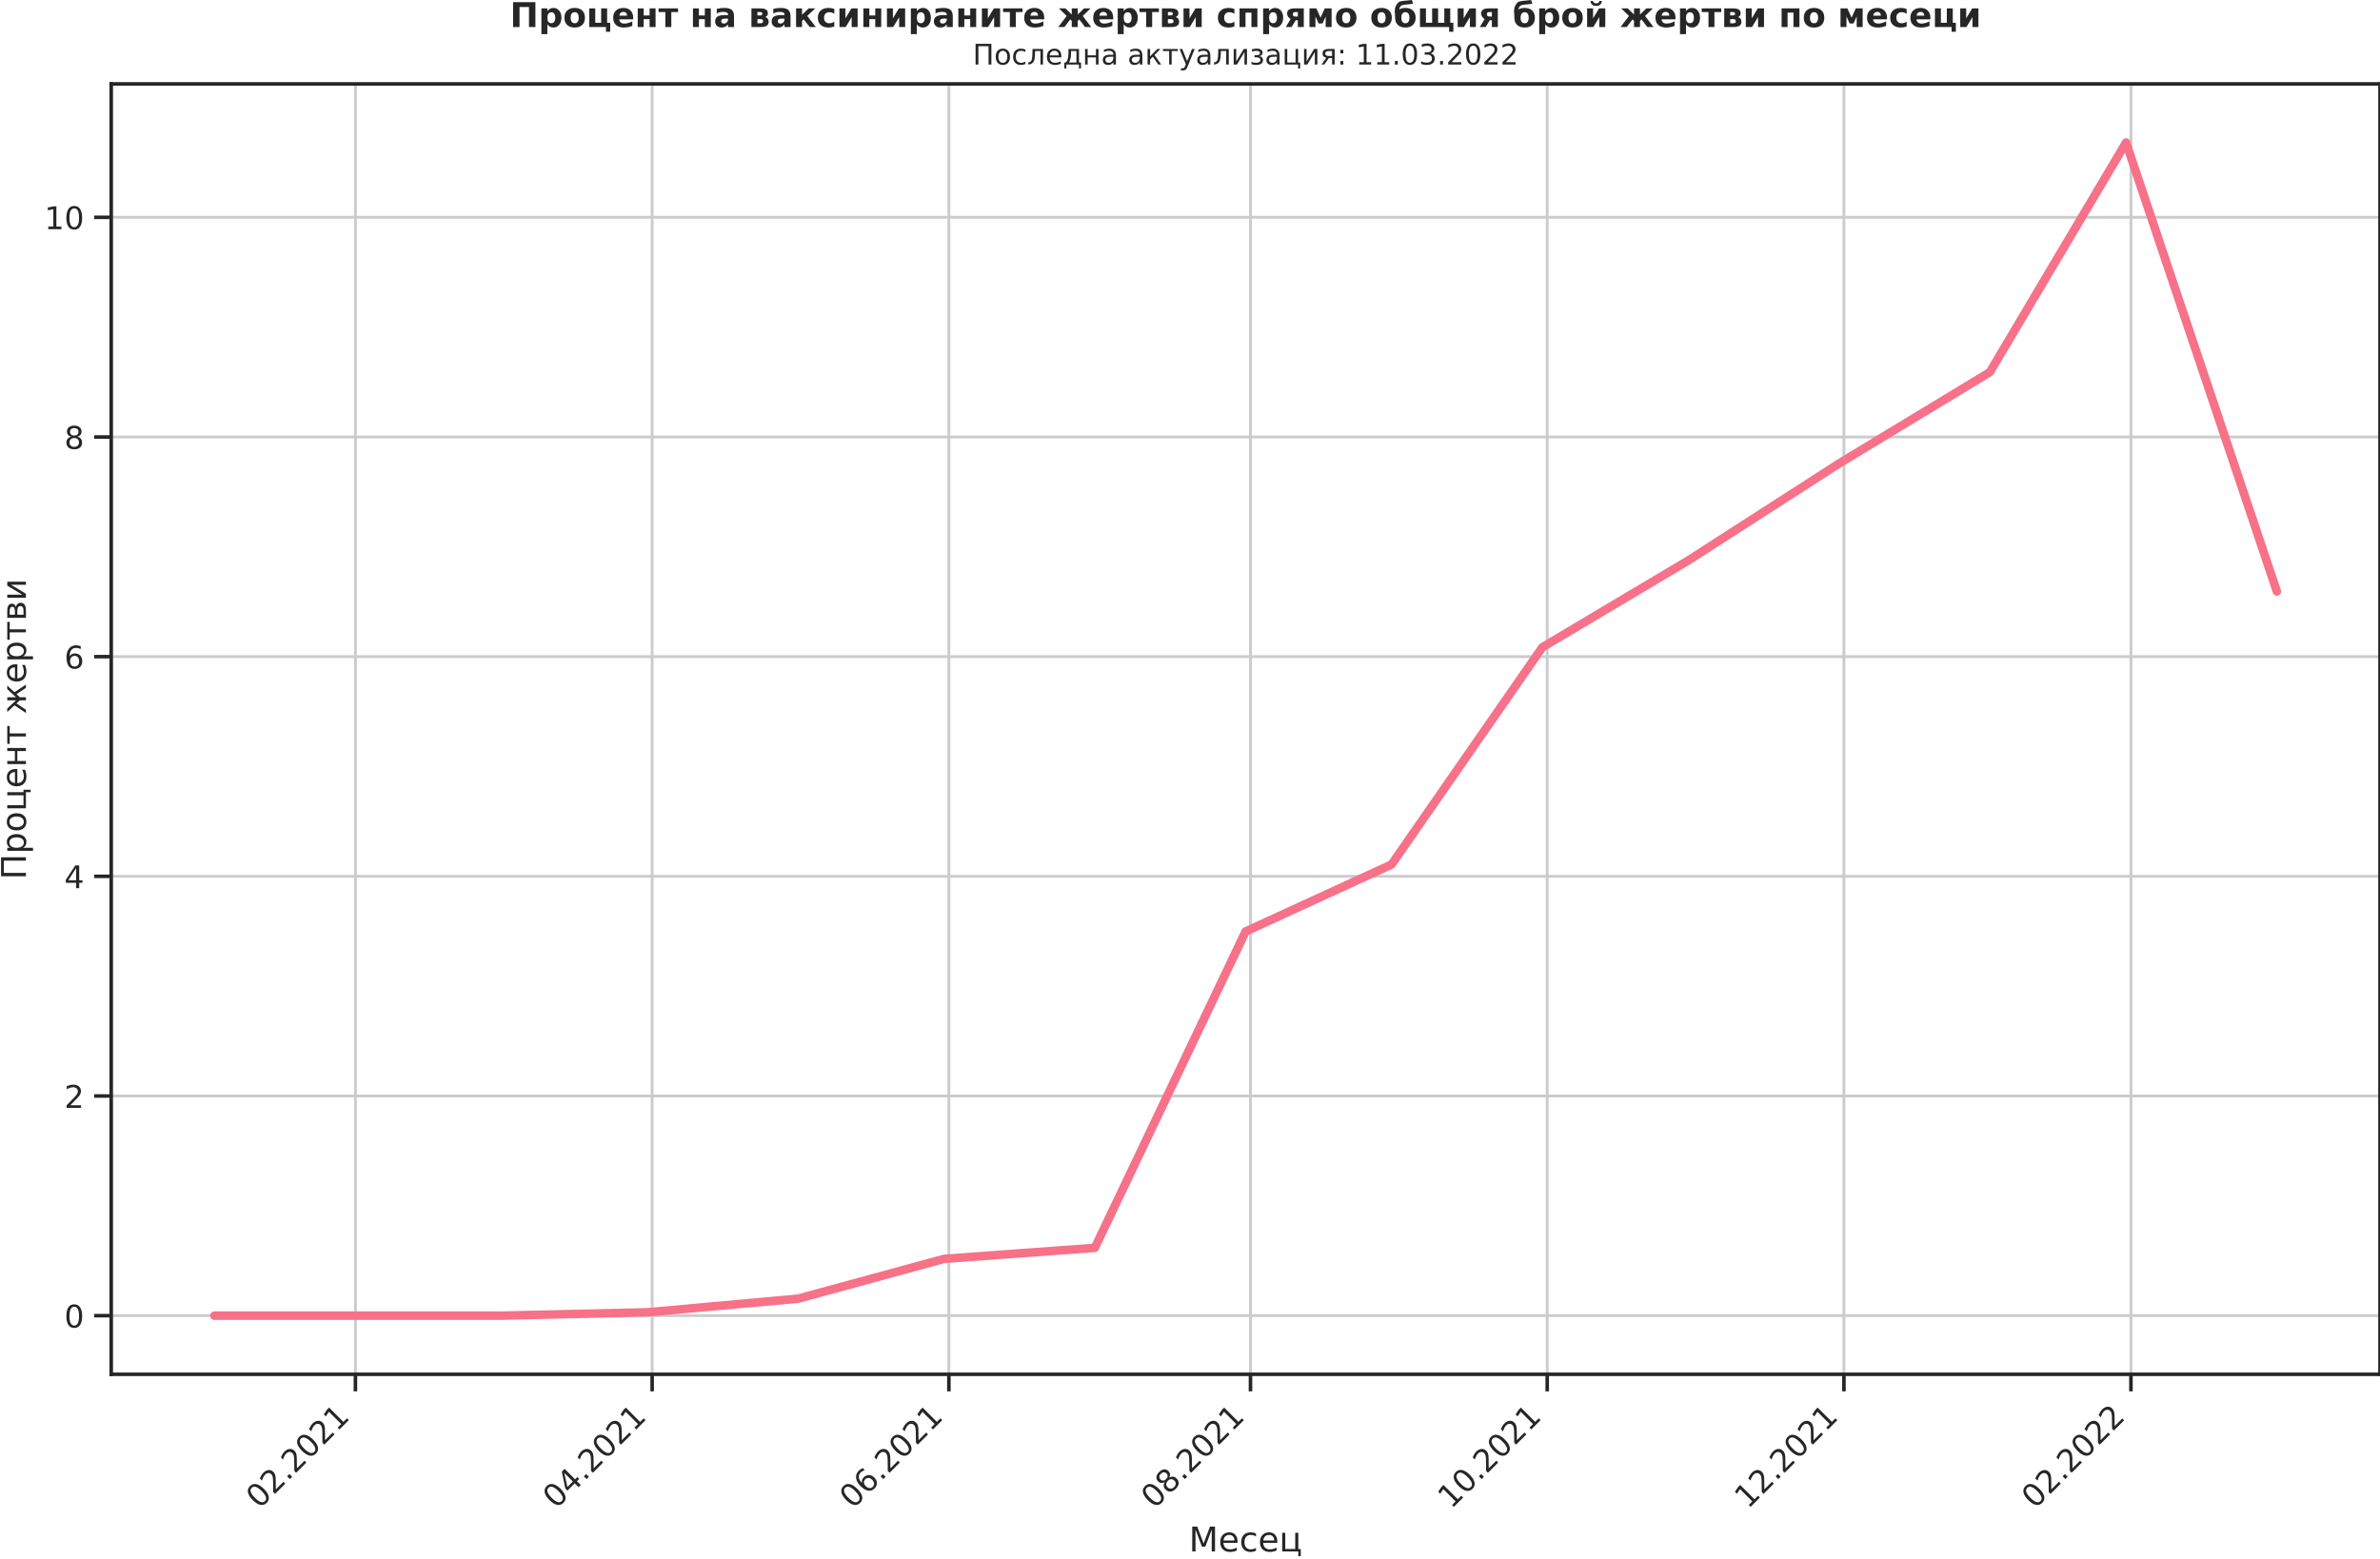
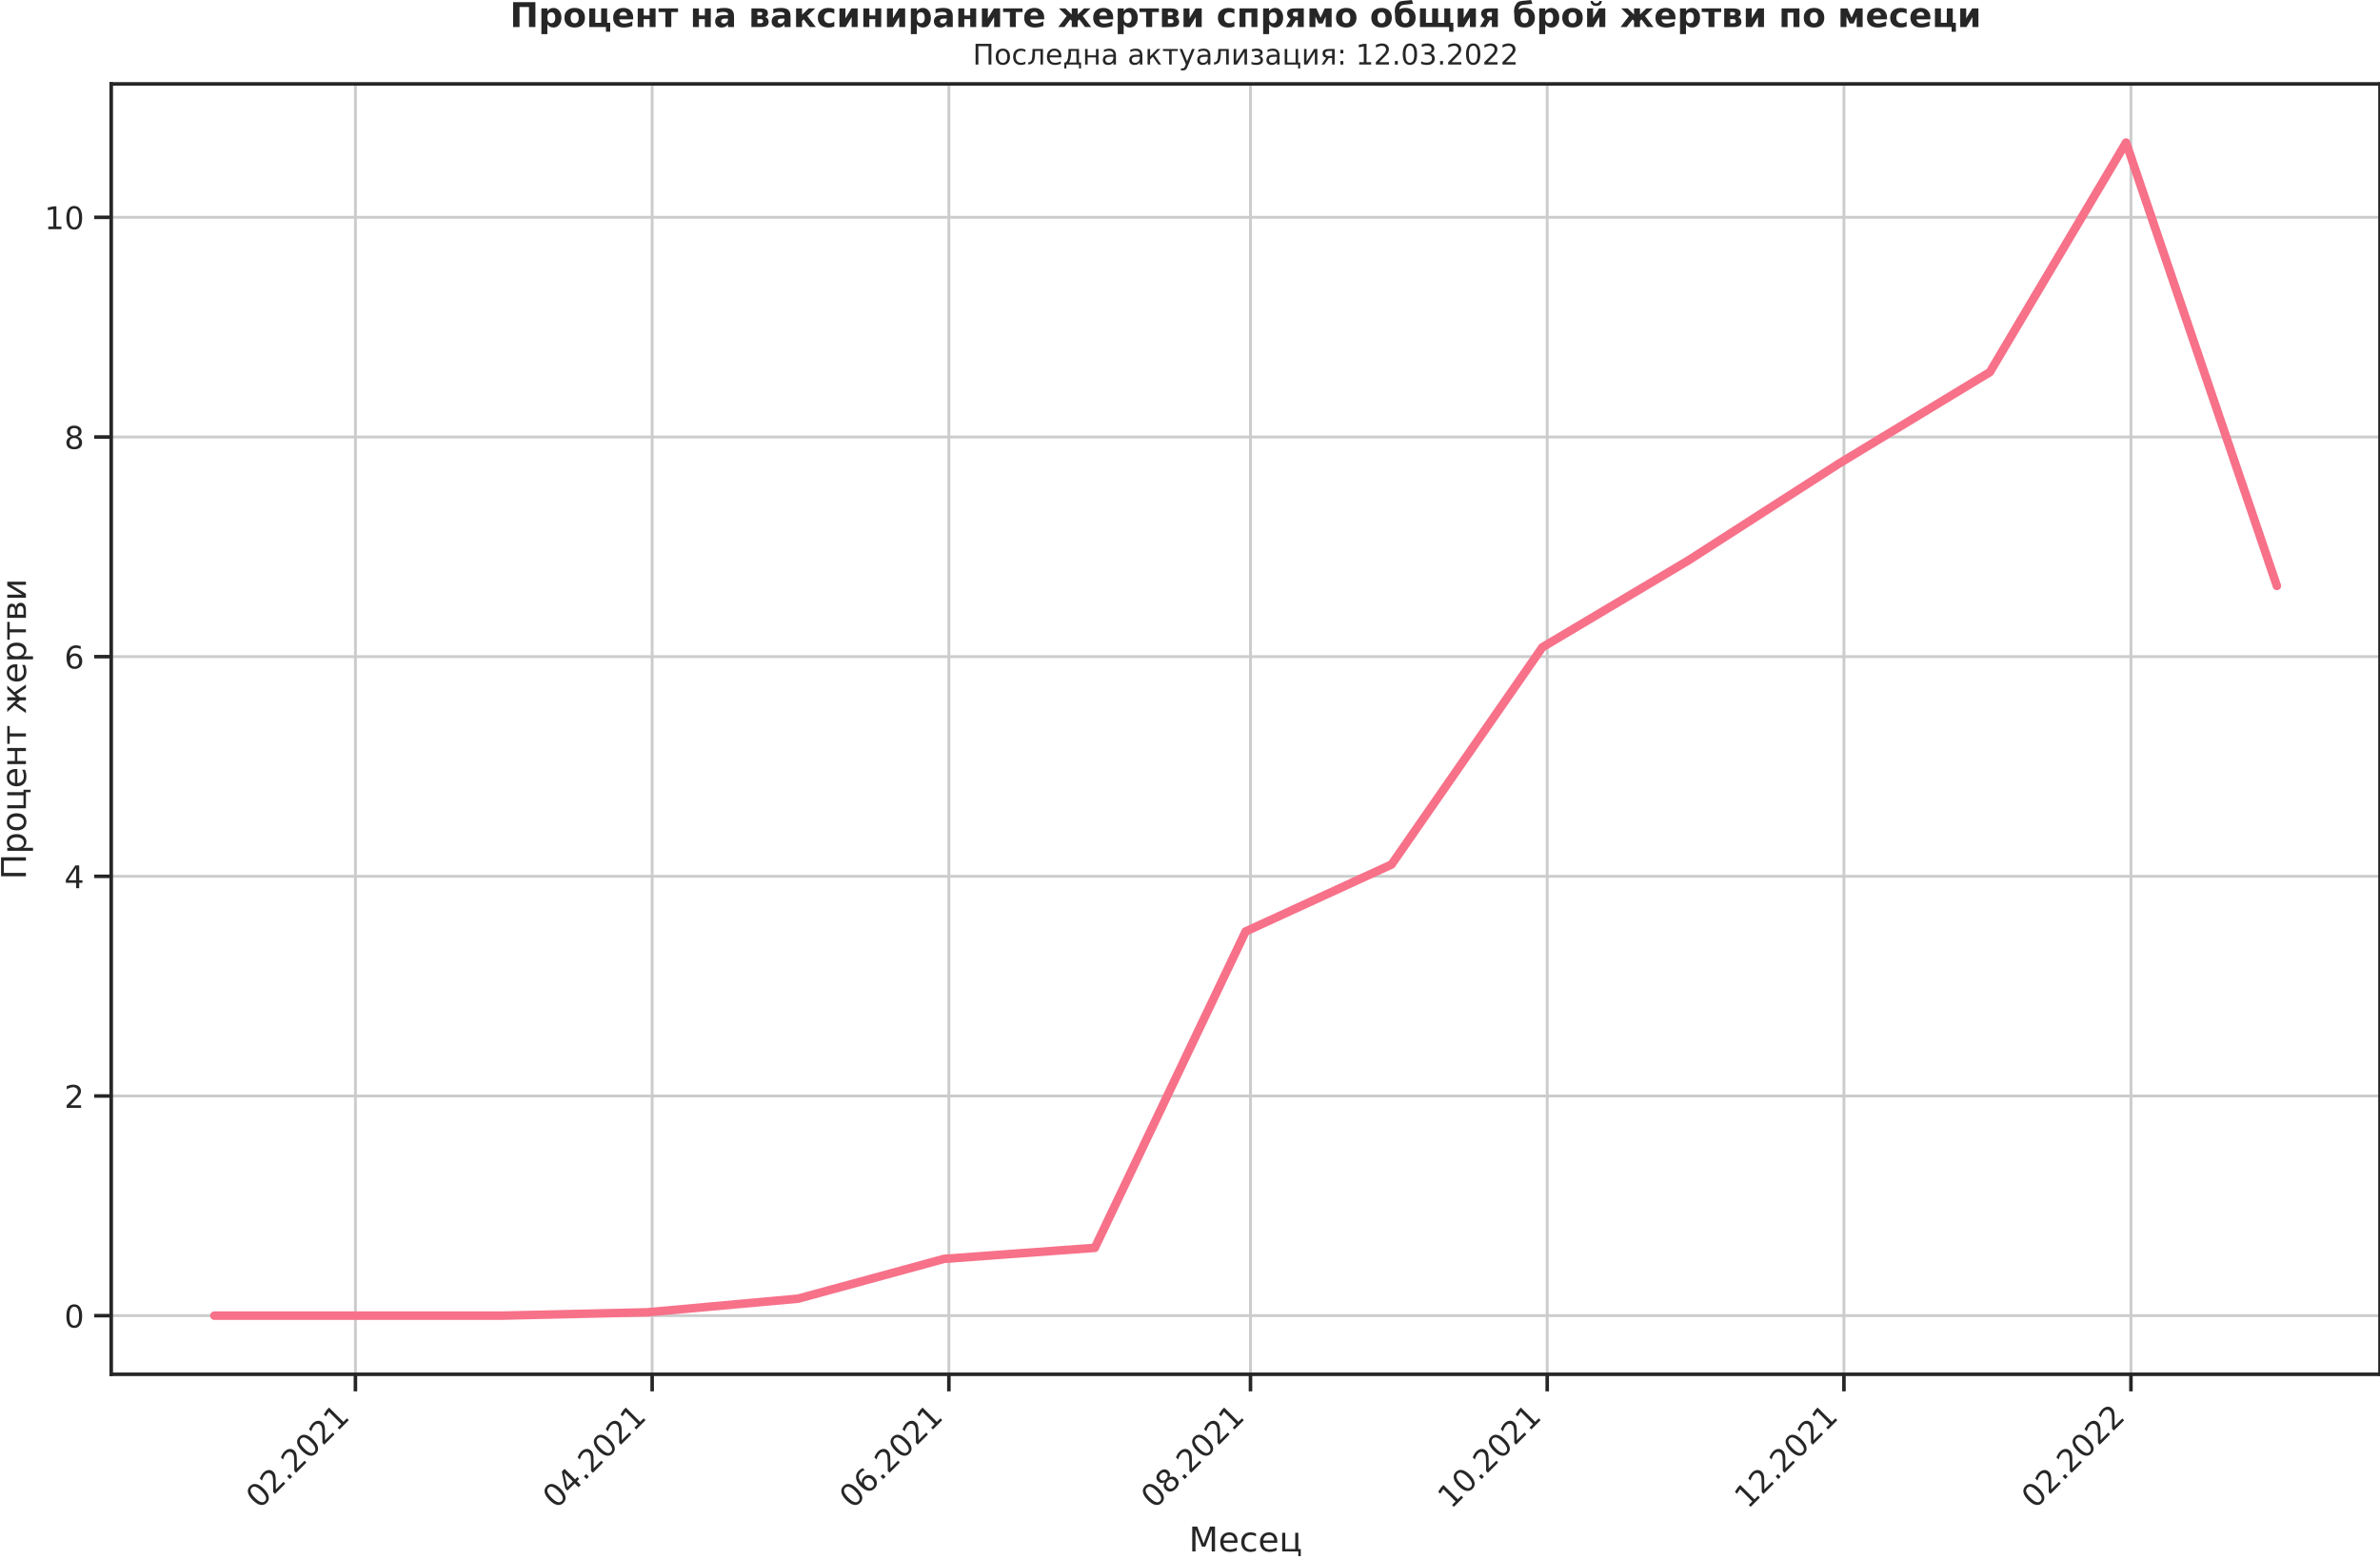
<svg xmlns="http://www.w3.org/2000/svg" xmlns:xlink="http://www.w3.org/1999/xlink" width="836.871pt" height="548.16pt" viewBox="0 0 836.871 548.16" version="1.1">
  <defs>
    <style type="text/css">*{stroke-linejoin: round; stroke-linecap: butt}</style>
  </defs>
  <g id="figure_1">
    <g id="patch_1">
      <path d="M -0 548.16  L 836.871 548.16  L 836.871 0  L -0 0  L -0 548.16  z " style="fill: none" />
    </g>
    <g id="axes_1">
      <g id="patch_2">
        <path d="M 39.111 483.354  L 836.871 483.354  L 836.871 29.51  L 39.111 29.51  L 39.111 483.354  z " style="fill: none" />
      </g>
      <g id="matplotlib.axis_1">
        <g id="xtick_1">
          <g id="line2d_1">
-             <path d="M 124.976 483.354  L 124.976 29.51  " clip-path="url(#pdf80303381)" style="fill: none; stroke: #cccccc; stroke-linecap: round" />
+             <path d="M 124.976 483.354  L 124.976 29.51  " clip-path="url(#p463da4e1d3)" style="fill: none; stroke: #cccccc; stroke-linecap: round" />
          </g>
          <g id="line2d_2">
            <defs>
-               <path id="m586d92d29c" d="M 0 0  L 0 6  " style="stroke: #262626; stroke-width: 1.25" />
+               <path id="m2af2c27d26" d="M 0 0  L 0 6  " style="stroke: #262626; stroke-width: 1.25" />
            </defs>
            <g>
-               <use xlink:href="#m586d92d29c" x="124.976" y="483.354" style="fill: #262626; stroke: #262626; stroke-width: 1.25" />
+               <use xlink:href="#m2af2c27d26" x="124.976" y="483.354" style="fill: #262626; stroke: #262626; stroke-width: 1.25" />
            </g>
          </g>
          <g id="text_1">
            <g style="fill: #262626" transform="translate(91.1937 530.929)rotate(-45)scale(0.11 -0.11)">
              <defs>
                <path id="DejaVuSans-30" d="M 2034 4250  Q 1547 4250 1301 3770  Q 1056 3291 1056 2328  Q 1056 1369 1301 889  Q 1547 409 2034 409  Q 2525 409 2770 889  Q 3016 1369 3016 2328  Q 3016 3291 2770 3770  Q 2525 4250 2034 4250  z M 2034 4750  Q 2819 4750 3233 4129  Q 3647 3509 3647 2328  Q 3647 1150 3233 529  Q 2819 -91 2034 -91  Q 1250 -91 836 529  Q 422 1150 422 2328  Q 422 3509 836 4129  Q 1250 4750 2034 4750  z " transform="scale(0.015625)" />
                <path id="DejaVuSans-32" d="M 1228 531  L 3431 531  L 3431 0  L 469 0  L 469 531  Q 828 903 1448 1529  Q 2069 2156 2228 2338  Q 2531 2678 2651 2914  Q 2772 3150 2772 3378  Q 2772 3750 2511 3984  Q 2250 4219 1831 4219  Q 1534 4219 1204 4116  Q 875 4013 500 3803  L 500 4441  Q 881 4594 1212 4672  Q 1544 4750 1819 4750  Q 2544 4750 2975 4387  Q 3406 4025 3406 3419  Q 3406 3131 3298 2873  Q 3191 2616 2906 2266  Q 2828 2175 2409 1742  Q 1991 1309 1228 531  z " transform="scale(0.015625)" />
                <path id="DejaVuSans-2e" d="M 684 794  L 1344 794  L 1344 0  L 684 0  L 684 794  z " transform="scale(0.015625)" />
                <path id="DejaVuSans-31" d="M 794 531  L 1825 531  L 1825 4091  L 703 3866  L 703 4441  L 1819 4666  L 2450 4666  L 2450 531  L 3481 531  L 3481 0  L 794 0  L 794 531  z " transform="scale(0.015625)" />
              </defs>
              <use xlink:href="#DejaVuSans-30" />
              <use xlink:href="#DejaVuSans-32" x="63.623" />
              <use xlink:href="#DejaVuSans-2e" x="127.246" />
              <use xlink:href="#DejaVuSans-32" x="159.033" />
              <use xlink:href="#DejaVuSans-30" x="222.656" />
              <use xlink:href="#DejaVuSans-32" x="286.279" />
              <use xlink:href="#DejaVuSans-31" x="349.902" />
            </g>
          </g>
        </g>
        <g id="xtick_2">
          <g id="line2d_3">
-             <path d="M 229.315 483.354  L 229.315 29.51  " clip-path="url(#pdf80303381)" style="fill: none; stroke: #cccccc; stroke-linecap: round" />
+             <path d="M 229.315 483.354  L 229.315 29.51  " clip-path="url(#p463da4e1d3)" style="fill: none; stroke: #cccccc; stroke-linecap: round" />
          </g>
          <g id="line2d_4">
            <g>
-               <use xlink:href="#m586d92d29c" x="229.315" y="483.354" style="fill: #262626; stroke: #262626; stroke-width: 1.25" />
+               <use xlink:href="#m2af2c27d26" x="229.315" y="483.354" style="fill: #262626; stroke: #262626; stroke-width: 1.25" />
            </g>
          </g>
          <g id="text_2">
            <g style="fill: #262626" transform="translate(195.5319 530.929)rotate(-45)scale(0.11 -0.11)">
              <defs>
                <path id="DejaVuSans-34" d="M 2419 4116  L 825 1625  L 2419 1625  L 2419 4116  z M 2253 4666  L 3047 4666  L 3047 1625  L 3713 1625  L 3713 1100  L 3047 1100  L 3047 0  L 2419 0  L 2419 1100  L 313 1100  L 313 1709  L 2253 4666  z " transform="scale(0.015625)" />
              </defs>
              <use xlink:href="#DejaVuSans-30" />
              <use xlink:href="#DejaVuSans-34" x="63.623" />
              <use xlink:href="#DejaVuSans-2e" x="127.246" />
              <use xlink:href="#DejaVuSans-32" x="159.033" />
              <use xlink:href="#DejaVuSans-30" x="222.656" />
              <use xlink:href="#DejaVuSans-32" x="286.279" />
              <use xlink:href="#DejaVuSans-31" x="349.902" />
            </g>
          </g>
        </g>
        <g id="xtick_3">
          <g id="line2d_5">
-             <path d="M 333.653 483.354  L 333.653 29.51  " clip-path="url(#pdf80303381)" style="fill: none; stroke: #cccccc; stroke-linecap: round" />
+             <path d="M 333.653 483.354  L 333.653 29.51  " clip-path="url(#p463da4e1d3)" style="fill: none; stroke: #cccccc; stroke-linecap: round" />
          </g>
          <g id="line2d_6">
            <g>
-               <use xlink:href="#m586d92d29c" x="333.653" y="483.354" style="fill: #262626; stroke: #262626; stroke-width: 1.25" />
+               <use xlink:href="#m2af2c27d26" x="333.653" y="483.354" style="fill: #262626; stroke: #262626; stroke-width: 1.25" />
            </g>
          </g>
          <g id="text_3">
            <g style="fill: #262626" transform="translate(299.8702 530.929)rotate(-45)scale(0.11 -0.11)">
              <defs>
                <path id="DejaVuSans-36" d="M 2113 2584  Q 1688 2584 1439 2293  Q 1191 2003 1191 1497  Q 1191 994 1439 701  Q 1688 409 2113 409  Q 2538 409 2786 701  Q 3034 994 3034 1497  Q 3034 2003 2786 2293  Q 2538 2584 2113 2584  z M 3366 4563  L 3366 3988  Q 3128 4100 2886 4159  Q 2644 4219 2406 4219  Q 1781 4219 1451 3797  Q 1122 3375 1075 2522  Q 1259 2794 1537 2939  Q 1816 3084 2150 3084  Q 2853 3084 3261 2657  Q 3669 2231 3669 1497  Q 3669 778 3244 343  Q 2819 -91 2113 -91  Q 1303 -91 875 529  Q 447 1150 447 2328  Q 447 3434 972 4092  Q 1497 4750 2381 4750  Q 2619 4750 2861 4703  Q 3103 4656 3366 4563  z " transform="scale(0.015625)" />
              </defs>
              <use xlink:href="#DejaVuSans-30" />
              <use xlink:href="#DejaVuSans-36" x="63.623" />
              <use xlink:href="#DejaVuSans-2e" x="127.246" />
              <use xlink:href="#DejaVuSans-32" x="159.033" />
              <use xlink:href="#DejaVuSans-30" x="222.656" />
              <use xlink:href="#DejaVuSans-32" x="286.279" />
              <use xlink:href="#DejaVuSans-31" x="349.902" />
            </g>
          </g>
        </g>
        <g id="xtick_4">
          <g id="line2d_7">
-             <path d="M 439.702 483.354  L 439.702 29.51  " clip-path="url(#pdf80303381)" style="fill: none; stroke: #cccccc; stroke-linecap: round" />
+             <path d="M 439.702 483.354  L 439.702 29.51  " clip-path="url(#p463da4e1d3)" style="fill: none; stroke: #cccccc; stroke-linecap: round" />
          </g>
          <g id="line2d_8">
            <g>
-               <use xlink:href="#m586d92d29c" x="439.702" y="483.354" style="fill: #262626; stroke: #262626; stroke-width: 1.25" />
+               <use xlink:href="#m2af2c27d26" x="439.702" y="483.354" style="fill: #262626; stroke: #262626; stroke-width: 1.25" />
            </g>
          </g>
          <g id="text_4">
            <g style="fill: #262626" transform="translate(405.9189 530.929)rotate(-45)scale(0.11 -0.11)">
              <defs>
                <path id="DejaVuSans-38" d="M 2034 2216  Q 1584 2216 1326 1975  Q 1069 1734 1069 1313  Q 1069 891 1326 650  Q 1584 409 2034 409  Q 2484 409 2743 651  Q 3003 894 3003 1313  Q 3003 1734 2745 1975  Q 2488 2216 2034 2216  z M 1403 2484  Q 997 2584 770 2862  Q 544 3141 544 3541  Q 544 4100 942 4425  Q 1341 4750 2034 4750  Q 2731 4750 3128 4425  Q 3525 4100 3525 3541  Q 3525 3141 3298 2862  Q 3072 2584 2669 2484  Q 3125 2378 3379 2068  Q 3634 1759 3634 1313  Q 3634 634 3220 271  Q 2806 -91 2034 -91  Q 1263 -91 848 271  Q 434 634 434 1313  Q 434 1759 690 2068  Q 947 2378 1403 2484  z M 1172 3481  Q 1172 3119 1398 2916  Q 1625 2713 2034 2713  Q 2441 2713 2670 2916  Q 2900 3119 2900 3481  Q 2900 3844 2670 4047  Q 2441 4250 2034 4250  Q 1625 4250 1398 4047  Q 1172 3844 1172 3481  z " transform="scale(0.015625)" />
              </defs>
              <use xlink:href="#DejaVuSans-30" />
              <use xlink:href="#DejaVuSans-38" x="63.623" />
              <use xlink:href="#DejaVuSans-2e" x="127.246" />
              <use xlink:href="#DejaVuSans-32" x="159.033" />
              <use xlink:href="#DejaVuSans-30" x="222.656" />
              <use xlink:href="#DejaVuSans-32" x="286.279" />
              <use xlink:href="#DejaVuSans-31" x="349.902" />
            </g>
          </g>
        </g>
        <g id="xtick_5">
          <g id="line2d_9">
-             <path d="M 544.04 483.354  L 544.04 29.51  " clip-path="url(#pdf80303381)" style="fill: none; stroke: #cccccc; stroke-linecap: round" />
+             <path d="M 544.04 483.354  L 544.04 29.51  " clip-path="url(#p463da4e1d3)" style="fill: none; stroke: #cccccc; stroke-linecap: round" />
          </g>
          <g id="line2d_10">
            <g>
-               <use xlink:href="#m586d92d29c" x="544.04" y="483.354" style="fill: #262626; stroke: #262626; stroke-width: 1.25" />
+               <use xlink:href="#m2af2c27d26" x="544.04" y="483.354" style="fill: #262626; stroke: #262626; stroke-width: 1.25" />
            </g>
          </g>
          <g id="text_5">
            <g style="fill: #262626" transform="translate(510.2572 530.929)rotate(-45)scale(0.11 -0.11)">
              <use xlink:href="#DejaVuSans-31" />
              <use xlink:href="#DejaVuSans-30" x="63.623" />
              <use xlink:href="#DejaVuSans-2e" x="127.246" />
              <use xlink:href="#DejaVuSans-32" x="159.033" />
              <use xlink:href="#DejaVuSans-30" x="222.656" />
              <use xlink:href="#DejaVuSans-32" x="286.279" />
              <use xlink:href="#DejaVuSans-31" x="349.902" />
            </g>
          </g>
        </g>
        <g id="xtick_6">
          <g id="line2d_11">
-             <path d="M 648.378 483.354  L 648.378 29.51  " clip-path="url(#pdf80303381)" style="fill: none; stroke: #cccccc; stroke-linecap: round" />
+             <path d="M 648.378 483.354  L 648.378 29.51  " clip-path="url(#p463da4e1d3)" style="fill: none; stroke: #cccccc; stroke-linecap: round" />
          </g>
          <g id="line2d_12">
            <g>
-               <use xlink:href="#m586d92d29c" x="648.378" y="483.354" style="fill: #262626; stroke: #262626; stroke-width: 1.25" />
+               <use xlink:href="#m2af2c27d26" x="648.378" y="483.354" style="fill: #262626; stroke: #262626; stroke-width: 1.25" />
            </g>
          </g>
          <g id="text_6">
            <g style="fill: #262626" transform="translate(614.5954 530.929)rotate(-45)scale(0.11 -0.11)">
              <use xlink:href="#DejaVuSans-31" />
              <use xlink:href="#DejaVuSans-32" x="63.623" />
              <use xlink:href="#DejaVuSans-2e" x="127.246" />
              <use xlink:href="#DejaVuSans-32" x="159.033" />
              <use xlink:href="#DejaVuSans-30" x="222.656" />
              <use xlink:href="#DejaVuSans-32" x="286.279" />
              <use xlink:href="#DejaVuSans-31" x="349.902" />
            </g>
          </g>
        </g>
        <g id="xtick_7">
          <g id="line2d_13">
-             <path d="M 749.296 483.354  L 749.296 29.51  " clip-path="url(#pdf80303381)" style="fill: none; stroke: #cccccc; stroke-linecap: round" />
+             <path d="M 749.296 483.354  L 749.296 29.51  " clip-path="url(#p463da4e1d3)" style="fill: none; stroke: #cccccc; stroke-linecap: round" />
          </g>
          <g id="line2d_14">
            <g>
-               <use xlink:href="#m586d92d29c" x="749.296" y="483.354" style="fill: #262626; stroke: #262626; stroke-width: 1.25" />
+               <use xlink:href="#m2af2c27d26" x="749.296" y="483.354" style="fill: #262626; stroke: #262626; stroke-width: 1.25" />
            </g>
          </g>
          <g id="text_7">
            <g style="fill: #262626" transform="translate(715.5127 530.929)rotate(-45)scale(0.11 -0.11)">
              <use xlink:href="#DejaVuSans-30" />
              <use xlink:href="#DejaVuSans-32" x="63.623" />
              <use xlink:href="#DejaVuSans-2e" x="127.246" />
              <use xlink:href="#DejaVuSans-32" x="159.033" />
              <use xlink:href="#DejaVuSans-30" x="222.656" />
              <use xlink:href="#DejaVuSans-32" x="286.279" />
              <use xlink:href="#DejaVuSans-32" x="349.902" />
            </g>
          </g>
        </g>
        <g id="text_8">
          <g style="fill: #262626" transform="translate(418.0478 545.6648)scale(0.12 -0.12)">
            <defs>
              <path id="DejaVuSans-41c" d="M 628 4666  L 1569 4666  L 2759 1491  L 3956 4666  L 4897 4666  L 4897 0  L 4281 0  L 4281 4097  L 3078 897  L 2444 897  L 1241 4097  L 1241 0  L 628 0  L 628 4666  z " transform="scale(0.015625)" />
              <path id="DejaVuSans-435" d="M 3597 1894  L 3597 1613  L 953 1613  Q 991 1019 1311 708  Q 1631 397 2203 397  Q 2534 397 2845 478  Q 3156 559 3463 722  L 3463 178  Q 3153 47 2828 -22  Q 2503 -91 2169 -91  Q 1331 -91 842 396  Q 353 884 353 1716  Q 353 2575 817 3079  Q 1281 3584 2069 3584  Q 2775 3584 3186 3129  Q 3597 2675 3597 1894  z M 3022 2063  Q 3016 2534 2758 2815  Q 2500 3097 2075 3097  Q 1594 3097 1305 2825  Q 1016 2553 972 2059  L 3022 2063  z " transform="scale(0.015625)" />
              <path id="DejaVuSans-441" d="M 3122 3366  L 3122 2828  Q 2878 2963 2633 3030  Q 2388 3097 2138 3097  Q 1578 3097 1268 2742  Q 959 2388 959 1747  Q 959 1106 1268 751  Q 1578 397 2138 397  Q 2388 397 2633 464  Q 2878 531 3122 666  L 3122 134  Q 2881 22 2623 -34  Q 2366 -91 2075 -91  Q 1284 -91 818 406  Q 353 903 353 1747  Q 353 2603 823 3093  Q 1294 3584 2113 3584  Q 2378 3584 2631 3529  Q 2884 3475 3122 3366  z " transform="scale(0.015625)" />
              <path id="DejaVuSans-446" d="M 3603 0  L 581 0  L 581 3500  L 1159 3500  L 1159 459  L 3025 459  L 3025 3500  L 3603 3500  L 3603 459  L 4063 459  L 4063 -884  L 3603 -884  L 3603 0  z " transform="scale(0.015625)" />
            </defs>
            <use xlink:href="#DejaVuSans-41c" />
            <use xlink:href="#DejaVuSans-435" x="86.279" />
            <use xlink:href="#DejaVuSans-441" x="147.803" />
            <use xlink:href="#DejaVuSans-435" x="202.783" />
            <use xlink:href="#DejaVuSans-446" x="264.307" />
          </g>
        </g>
      </g>
      <g id="matplotlib.axis_2">
        <g id="ytick_1">
          <g id="line2d_15">
-             <path d="M 39.111 462.724  L 836.871 462.724  " clip-path="url(#pdf80303381)" style="fill: none; stroke: #cccccc; stroke-linecap: round" />
+             <path d="M 39.111 462.724  L 836.871 462.724  " clip-path="url(#p463da4e1d3)" style="fill: none; stroke: #cccccc; stroke-linecap: round" />
          </g>
          <g id="line2d_16">
            <defs>
-               <path id="m290ef038d5" d="M 0 0  L -6 0  " style="stroke: #262626; stroke-width: 1.25" />
+               <path id="m947513364a" d="M 0 0  L -6 0  " style="stroke: #262626; stroke-width: 1.25" />
            </defs>
            <g>
-               <use xlink:href="#m290ef038d5" x="39.111" y="462.724" style="fill: #262626; stroke: #262626; stroke-width: 1.25" />
+               <use xlink:href="#m947513364a" x="39.111" y="462.724" style="fill: #262626; stroke: #262626; stroke-width: 1.25" />
            </g>
          </g>
          <g id="text_9">
            <g style="fill: #262626" transform="translate(22.6125 466.9035)scale(0.11 -0.11)">
              <use xlink:href="#DejaVuSans-30" />
            </g>
          </g>
        </g>
        <g id="ytick_2">
          <g id="line2d_17">
-             <path d="M 39.111 385.465  L 836.871 385.465  " clip-path="url(#pdf80303381)" style="fill: none; stroke: #cccccc; stroke-linecap: round" />
+             <path d="M 39.111 385.465  L 836.871 385.465  " clip-path="url(#p463da4e1d3)" style="fill: none; stroke: #cccccc; stroke-linecap: round" />
          </g>
          <g id="line2d_18">
            <g>
-               <use xlink:href="#m290ef038d5" x="39.111" y="385.465" style="fill: #262626; stroke: #262626; stroke-width: 1.25" />
+               <use xlink:href="#m947513364a" x="39.111" y="385.465" style="fill: #262626; stroke: #262626; stroke-width: 1.25" />
            </g>
          </g>
          <g id="text_10">
            <g style="fill: #262626" transform="translate(22.6125 389.6436)scale(0.11 -0.11)">
              <use xlink:href="#DejaVuSans-32" />
            </g>
          </g>
        </g>
        <g id="ytick_3">
          <g id="line2d_19">
-             <path d="M 39.111 308.205  L 836.871 308.205  " clip-path="url(#pdf80303381)" style="fill: none; stroke: #cccccc; stroke-linecap: round" />
+             <path d="M 39.111 308.205  L 836.871 308.205  " clip-path="url(#p463da4e1d3)" style="fill: none; stroke: #cccccc; stroke-linecap: round" />
          </g>
          <g id="line2d_20">
            <g>
-               <use xlink:href="#m290ef038d5" x="39.111" y="308.205" style="fill: #262626; stroke: #262626; stroke-width: 1.25" />
+               <use xlink:href="#m947513364a" x="39.111" y="308.205" style="fill: #262626; stroke: #262626; stroke-width: 1.25" />
            </g>
          </g>
          <g id="text_11">
            <g style="fill: #262626" transform="translate(22.6125 312.3838)scale(0.11 -0.11)">
              <use xlink:href="#DejaVuSans-34" />
            </g>
          </g>
        </g>
        <g id="ytick_4">
          <g id="line2d_21">
-             <path d="M 39.111 230.945  L 836.871 230.945  " clip-path="url(#pdf80303381)" style="fill: none; stroke: #cccccc; stroke-linecap: round" />
+             <path d="M 39.111 230.945  L 836.871 230.945  " clip-path="url(#p463da4e1d3)" style="fill: none; stroke: #cccccc; stroke-linecap: round" />
          </g>
          <g id="line2d_22">
            <g>
-               <use xlink:href="#m290ef038d5" x="39.111" y="230.945" style="fill: #262626; stroke: #262626; stroke-width: 1.25" />
+               <use xlink:href="#m947513364a" x="39.111" y="230.945" style="fill: #262626; stroke: #262626; stroke-width: 1.25" />
            </g>
          </g>
          <g id="text_12">
            <g style="fill: #262626" transform="translate(22.6125 235.1239)scale(0.11 -0.11)">
              <use xlink:href="#DejaVuSans-36" />
            </g>
          </g>
        </g>
        <g id="ytick_5">
          <g id="line2d_23">
-             <path d="M 39.111 153.685  L 836.871 153.685  " clip-path="url(#pdf80303381)" style="fill: none; stroke: #cccccc; stroke-linecap: round" />
+             <path d="M 39.111 153.685  L 836.871 153.685  " clip-path="url(#p463da4e1d3)" style="fill: none; stroke: #cccccc; stroke-linecap: round" />
          </g>
          <g id="line2d_24">
            <g>
-               <use xlink:href="#m290ef038d5" x="39.111" y="153.685" style="fill: #262626; stroke: #262626; stroke-width: 1.25" />
+               <use xlink:href="#m947513364a" x="39.111" y="153.685" style="fill: #262626; stroke: #262626; stroke-width: 1.25" />
            </g>
          </g>
          <g id="text_13">
            <g style="fill: #262626" transform="translate(22.6125 157.864)scale(0.11 -0.11)">
              <use xlink:href="#DejaVuSans-38" />
            </g>
          </g>
        </g>
        <g id="ytick_6">
          <g id="line2d_25">
-             <path d="M 39.111 76.425  L 836.871 76.425  " clip-path="url(#pdf80303381)" style="fill: none; stroke: #cccccc; stroke-linecap: round" />
+             <path d="M 39.111 76.425  L 836.871 76.425  " clip-path="url(#p463da4e1d3)" style="fill: none; stroke: #cccccc; stroke-linecap: round" />
          </g>
          <g id="line2d_26">
            <g>
-               <use xlink:href="#m290ef038d5" x="39.111" y="76.425" style="fill: #262626; stroke: #262626; stroke-width: 1.25" />
+               <use xlink:href="#m947513364a" x="39.111" y="76.425" style="fill: #262626; stroke: #262626; stroke-width: 1.25" />
            </g>
          </g>
          <g id="text_14">
            <g style="fill: #262626" transform="translate(15.61375 80.60407)scale(0.11 -0.11)">
              <use xlink:href="#DejaVuSans-31" />
              <use xlink:href="#DejaVuSans-30" x="63.623" />
            </g>
          </g>
        </g>
        <g id="text_15">
          <g style="fill: #262626" transform="translate(9.118125 309.3612)rotate(-90)scale(0.12 -0.12)">
            <defs>
              <path id="DejaVuSans-41f" d="M 4184 4666  L 4184 0  L 3553 0  L 3553 4134  L 1259 4134  L 1259 0  L 628 0  L 628 4666  L 4184 4666  z " transform="scale(0.015625)" />
              <path id="DejaVuSans-440" d="M 1159 525  L 1159 -1331  L 581 -1331  L 581 3500  L 1159 3500  L 1159 2969  Q 1341 3281 1617 3432  Q 1894 3584 2278 3584  Q 2916 3584 3314 3078  Q 3713 2572 3713 1747  Q 3713 922 3314 415  Q 2916 -91 2278 -91  Q 1894 -91 1617 61  Q 1341 213 1159 525  z M 3116 1747  Q 3116 2381 2855 2742  Q 2594 3103 2138 3103  Q 1681 3103 1420 2742  Q 1159 2381 1159 1747  Q 1159 1113 1420 752  Q 1681 391 2138 391  Q 2594 391 2855 752  Q 3116 1113 3116 1747  z " transform="scale(0.015625)" />
              <path id="DejaVuSans-43e" d="M 1959 3097  Q 1497 3097 1228 2736  Q 959 2375 959 1747  Q 959 1119 1226 758  Q 1494 397 1959 397  Q 2419 397 2687 759  Q 2956 1122 2956 1747  Q 2956 2369 2687 2733  Q 2419 3097 1959 3097  z M 1959 3584  Q 2709 3584 3137 3096  Q 3566 2609 3566 1747  Q 3566 888 3137 398  Q 2709 -91 1959 -91  Q 1206 -91 779 398  Q 353 888 353 1747  Q 353 2609 779 3096  Q 1206 3584 1959 3584  z " transform="scale(0.015625)" />
              <path id="DejaVuSans-43d" d="M 581 3500  L 1159 3500  L 1159 2072  L 3025 2072  L 3025 3500  L 3603 3500  L 3603 0  L 3025 0  L 3025 1613  L 1159 1613  L 1159 0  L 581 0  L 581 3500  z " transform="scale(0.015625)" />
              <path id="DejaVuSans-442" d="M 188 3500  L 3541 3500  L 3541 3041  L 2147 3041  L 2147 0  L 1581 0  L 1581 3041  L 188 3041  L 188 3500  z " transform="scale(0.015625)" />
              <path id="DejaVuSans-20" transform="scale(0.015625)" />
              <path id="DejaVuSans-436" d="M 2597 3500  L 3169 3500  L 3169 1856  L 4697 3500  L 5366 3500  L 4109 2153  L 5547 0  L 4931 0  L 3753 1769  L 3169 1141  L 3169 0  L 2597 0  L 2597 1141  L 2013 1769  L 834 0  L 219 0  L 1656 2153  L 400 3500  L 1069 3500  L 2597 1856  L 2597 3500  z " transform="scale(0.015625)" />
              <path id="DejaVuSans-432" d="M 1156 1613  L 1156 459  L 1975 459  Q 2369 459 2575 607  Q 2781 756 2781 1038  Q 2781 1319 2575 1466  Q 2369 1613 1975 1613  L 1156 1613  z M 1156 3041  L 1156 2072  L 1913 2072  Q 2238 2072 2444 2201  Q 2650 2331 2650 2563  Q 2650 2794 2444 2917  Q 2238 3041 1913 3041  L 1156 3041  z M 581 3500  L 1950 3500  Q 2566 3500 2897 3275  Q 3228 3050 3228 2634  Q 3228 2313 3059 2123  Q 2891 1934 2559 1888  Q 2956 1813 3175 1575  Q 3394 1338 3394 981  Q 3394 513 3033 256  Q 2672 0 2003 0  L 581 0  L 581 3500  z " transform="scale(0.015625)" />
              <path id="DejaVuSans-438" d="M 3578 3500  L 3578 0  L 3006 0  L 3006 2809  L 1319 0  L 581 0  L 581 3500  L 1153 3500  L 1153 697  L 2838 3500  L 3578 3500  z " transform="scale(0.015625)" />
            </defs>
            <use xlink:href="#DejaVuSans-41f" />
            <use xlink:href="#DejaVuSans-440" x="75.195" />
            <use xlink:href="#DejaVuSans-43e" x="138.672" />
            <use xlink:href="#DejaVuSans-446" x="199.854" />
            <use xlink:href="#DejaVuSans-435" x="267.92" />
            <use xlink:href="#DejaVuSans-43d" x="329.443" />
            <use xlink:href="#DejaVuSans-442" x="394.824" />
            <use xlink:href="#DejaVuSans-20" x="453.076" />
            <use xlink:href="#DejaVuSans-436" x="484.863" />
            <use xlink:href="#DejaVuSans-435" x="574.951" />
            <use xlink:href="#DejaVuSans-440" x="636.475" />
            <use xlink:href="#DejaVuSans-442" x="699.951" />
            <use xlink:href="#DejaVuSans-432" x="758.203" />
            <use xlink:href="#DejaVuSans-438" x="817.139" />
          </g>
        </g>
      </g>
      <g id="line2d_27">
-         <path d="M 75.373 462.724  L 123.266 462.724  L 176.29 462.724  L 227.604 461.554  L 280.629 456.754  L 331.943 442.761  L 384.967 438.879  L 437.991 327.612  L 489.305 304.052  L 542.33 227.661  L 593.643 197.127  L 646.668 163.022  L 699.692 130.881  L 747.585 50.139  L 800.609 208.021  " clip-path="url(#pdf80303381)" style="fill: none; stroke: #f77189; stroke-width: 3; stroke-linecap: round" />
+         <path d="M 75.373 462.724  L 123.266 462.724  L 176.29 462.724  L 227.604 461.554  L 280.629 456.754  L 331.943 442.761  L 384.967 438.879  L 437.991 327.612  L 489.305 304.052  L 542.33 227.661  L 593.643 197.127  L 646.668 163.022  L 699.692 130.881  L 747.585 50.139  L 800.609 206.069  " clip-path="url(#p463da4e1d3)" style="fill: none; stroke: #f77189; stroke-width: 3; stroke-linecap: round" />
      </g>
      <g id="patch_3">
        <path d="M 39.111 483.354  L 39.111 29.51  " style="fill: none; stroke: #262626; stroke-width: 1.25; stroke-linejoin: miter; stroke-linecap: square" />
      </g>
      <g id="patch_4">
        <path d="M 836.871 483.354  L 836.871 29.51  " style="fill: none; stroke: #262626; stroke-width: 1.25; stroke-linejoin: miter; stroke-linecap: square" />
      </g>
      <g id="patch_5">
        <path d="M 39.111 483.354  L 836.871 483.354  " style="fill: none; stroke: #262626; stroke-width: 1.25; stroke-linejoin: miter; stroke-linecap: square" />
      </g>
      <g id="patch_6">
        <path d="M 39.111 29.51  L 836.871 29.51  " style="fill: none; stroke: #262626; stroke-width: 1.25; stroke-linejoin: miter; stroke-linecap: square" />
      </g>
      <g id="text_16">
        <g style="fill: #262626" transform="translate(342.0593 22.70235)scale(0.09996 -0.09996)">
          <defs>
            <path id="DejaVuSans-43b" d="M 238 0  L 238 478  Q 806 566 981 959  Q 1194 1513 1194 2928  L 1194 3500  L 3559 3500  L 3559 0  L 2984 0  L 2984 3041  L 1769 3041  L 1769 2694  Q 1769 1344 1494 738  Q 1200 91 238 0  z " transform="scale(0.015625)" />
            <path id="DejaVuSans-434" d="M 1384 459  L 3053 459  L 3053 3041  L 1844 3041  L 1844 2603  Q 1844 1316 1475 628  L 1384 459  z M 550 459  Q 834 584 959 850  Q 1266 1509 1266 2838  L 1266 3500  L 3631 3500  L 3631 459  L 4091 459  L 4091 -884  L 3631 -884  L 3631 0  L 794 0  L 794 -884  L 334 -884  L 334 459  L 550 459  z " transform="scale(0.015625)" />
            <path id="DejaVuSans-430" d="M 2194 1759  Q 1497 1759 1228 1600  Q 959 1441 959 1056  Q 959 750 1161 570  Q 1363 391 1709 391  Q 2188 391 2477 730  Q 2766 1069 2766 1631  L 2766 1759  L 2194 1759  z M 3341 1997  L 3341 0  L 2766 0  L 2766 531  Q 2569 213 2275 61  Q 1981 -91 1556 -91  Q 1019 -91 701 211  Q 384 513 384 1019  Q 384 1609 779 1909  Q 1175 2209 1959 2209  L 2766 2209  L 2766 2266  Q 2766 2663 2505 2880  Q 2244 3097 1772 3097  Q 1472 3097 1187 3025  Q 903 2953 641 2809  L 641 3341  Q 956 3463 1253 3523  Q 1550 3584 1831 3584  Q 2591 3584 2966 3190  Q 3341 2797 3341 1997  z " transform="scale(0.015625)" />
            <path id="DejaVuSans-43a" d="M 581 3500  L 1153 3500  L 1153 1856  L 2775 3500  L 3481 3500  L 2144 2147  L 3653 0  L 3009 0  L 1769 1766  L 1153 1141  L 1153 0  L 581 0  L 581 3500  z " transform="scale(0.015625)" />
            <path id="DejaVuSans-443" d="M 2059 -325  Q 1816 -950 1584 -1140  Q 1353 -1331 966 -1331  L 506 -1331  L 506 -850  L 844 -850  Q 1081 -850 1212 -737  Q 1344 -625 1503 -206  L 1606 56  L 191 3500  L 800 3500  L 1894 763  L 2988 3500  L 3597 3500  L 2059 -325  z " transform="scale(0.015625)" />
            <path id="DejaVuSans-437" d="M 2206 1888  Q 2594 1813 2809 1584  Q 3025 1356 3025 1019  Q 3025 478 2622 193  Q 2219 -91 1475 -91  Q 1225 -91 961 -47  Q 697 -3 416 84  L 416 619  Q 638 503 903 445  Q 1169 388 1459 388  Q 1931 388 2195 563  Q 2459 738 2459 1019  Q 2459 1294 2225 1461  Q 1991 1628 1563 1628  L 1100 1628  L 1100 2103  L 1584 2103  Q 1947 2103 2158 2242  Q 2369 2381 2369 2600  Q 2369 2800 2151 2944  Q 1934 3088 1563 3088  Q 1341 3088 1089 3047  Q 838 3006 534 2916  L 534 3438  Q 841 3513 1106 3550  Q 1372 3588 1609 3588  Q 2222 3588 2576 3342  Q 2931 3097 2931 2656  Q 2931 2366 2743 2164  Q 2556 1963 2206 1888  z " transform="scale(0.015625)" />
            <path id="DejaVuSans-44f" d="M 1181 2491  Q 1181 2231 1381 2084  Q 1581 1938 1953 1938  L 2728 1938  L 2728 3041  L 1953 3041  Q 1581 3041 1381 2897  Q 1181 2753 1181 2491  z M 363 0  L 1431 1534  Q 1069 1616 828 1830  Q 588 2044 588 2491  Q 588 2997 923 3248  Q 1259 3500 1938 3500  L 3306 3500  L 3306 0  L 2728 0  L 2728 1478  L 2013 1478  L 981 0  L 363 0  z " transform="scale(0.015625)" />
            <path id="DejaVuSans-3a" d="M 750 794  L 1409 794  L 1409 0  L 750 0  L 750 794  z M 750 3309  L 1409 3309  L 1409 2516  L 750 2516  L 750 3309  z " transform="scale(0.015625)" />
            <path id="DejaVuSans-33" d="M 2597 2516  Q 3050 2419 3304 2112  Q 3559 1806 3559 1356  Q 3559 666 3084 287  Q 2609 -91 1734 -91  Q 1441 -91 1130 -33  Q 819 25 488 141  L 488 750  Q 750 597 1062 519  Q 1375 441 1716 441  Q 2309 441 2620 675  Q 2931 909 2931 1356  Q 2931 1769 2642 2001  Q 2353 2234 1838 2234  L 1294 2234  L 1294 2753  L 1863 2753  Q 2328 2753 2575 2939  Q 2822 3125 2822 3475  Q 2822 3834 2567 4026  Q 2313 4219 1838 4219  Q 1578 4219 1281 4162  Q 984 4106 628 3988  L 628 4550  Q 988 4650 1302 4700  Q 1616 4750 1894 4750  Q 2613 4750 3031 4423  Q 3450 4097 3450 3541  Q 3450 3153 3228 2886  Q 3006 2619 2597 2516  z " transform="scale(0.015625)" />
          </defs>
          <use xlink:href="#DejaVuSans-41f" />
          <use xlink:href="#DejaVuSans-43e" x="75.195" />
          <use xlink:href="#DejaVuSans-441" x="136.377" />
          <use xlink:href="#DejaVuSans-43b" x="191.357" />
          <use xlink:href="#DejaVuSans-435" x="255.273" />
          <use xlink:href="#DejaVuSans-434" x="316.797" />
          <use xlink:href="#DejaVuSans-43d" x="385.938" />
          <use xlink:href="#DejaVuSans-430" x="451.318" />
          <use xlink:href="#DejaVuSans-20" x="512.598" />
          <use xlink:href="#DejaVuSans-430" x="544.385" />
          <use xlink:href="#DejaVuSans-43a" x="605.664" />
          <use xlink:href="#DejaVuSans-442" x="666.064" />
          <use xlink:href="#DejaVuSans-443" x="724.316" />
          <use xlink:href="#DejaVuSans-430" x="783.496" />
          <use xlink:href="#DejaVuSans-43b" x="844.775" />
          <use xlink:href="#DejaVuSans-438" x="908.691" />
          <use xlink:href="#DejaVuSans-437" x="973.682" />
          <use xlink:href="#DejaVuSans-430" x="1026.855" />
          <use xlink:href="#DejaVuSans-446" x="1088.135" />
          <use xlink:href="#DejaVuSans-438" x="1156.201" />
          <use xlink:href="#DejaVuSans-44f" x="1221.191" />
          <use xlink:href="#DejaVuSans-3a" x="1281.348" />
          <use xlink:href="#DejaVuSans-20" x="1315.039" />
          <use xlink:href="#DejaVuSans-31" x="1346.826" />
-           <use xlink:href="#DejaVuSans-31" x="1410.449" />
+           <use xlink:href="#DejaVuSans-32" x="1410.449" />
          <use xlink:href="#DejaVuSans-2e" x="1474.072" />
          <use xlink:href="#DejaVuSans-30" x="1505.859" />
          <use xlink:href="#DejaVuSans-33" x="1569.482" />
          <use xlink:href="#DejaVuSans-2e" x="1633.105" />
          <use xlink:href="#DejaVuSans-32" x="1664.893" />
          <use xlink:href="#DejaVuSans-30" x="1728.516" />
          <use xlink:href="#DejaVuSans-32" x="1792.139" />
          <use xlink:href="#DejaVuSans-32" x="1855.762" />
        </g>
      </g>
      <g id="text_17">
        <g style="fill: #262626" transform="translate(179.3191 9.51)scale(0.12 -0.12)">
          <defs>
            <path id="DejaVuSans-Bold-41f" d="M 4769 4666  L 4769 0  L 3566 0  L 3566 3756  L 1791 3756  L 1791 0  L 588 0  L 588 4666  L 4769 4666  z " transform="scale(0.015625)" />
            <path id="DejaVuSans-Bold-440" d="M 1656 506  L 1656 -1331  L 538 -1331  L 538 3500  L 1656 3500  L 1656 2988  Q 1888 3294 2169 3439  Q 2450 3584 2816 3584  Q 3463 3584 3878 3070  Q 4294 2556 4294 1747  Q 4294 938 3878 423  Q 3463 -91 2816 -91  Q 2450 -91 2169 54  Q 1888 200 1656 506  z M 2400 2772  Q 2041 2772 1848 2508  Q 1656 2244 1656 1747  Q 1656 1250 1848 986  Q 2041 722 2400 722  Q 2759 722 2948 984  Q 3138 1247 3138 1747  Q 3138 2247 2948 2509  Q 2759 2772 2400 2772  z " transform="scale(0.015625)" />
            <path id="DejaVuSans-Bold-43e" d="M 2203 2784  Q 1831 2784 1636 2517  Q 1441 2250 1441 1747  Q 1441 1244 1636 976  Q 1831 709 2203 709  Q 2569 709 2762 976  Q 2956 1244 2956 1747  Q 2956 2250 2762 2517  Q 2569 2784 2203 2784  z M 2203 3584  Q 3106 3584 3614 3096  Q 4122 2609 4122 1747  Q 4122 884 3614 396  Q 3106 -91 2203 -91  Q 1297 -91 786 396  Q 275 884 275 1747  Q 275 2609 786 3096  Q 1297 3584 2203 3584  z " transform="scale(0.015625)" />
            <path id="DejaVuSans-Bold-446" d="M 3666 -884  L 3666 0  L 538 0  L 538 3500  L 1656 3500  L 1656 800  L 2766 800  L 2766 3500  L 3884 3500  L 3884 800  L 4466 800  L 4466 -884  L 3666 -884  z " transform="scale(0.015625)" />
            <path id="DejaVuSans-Bold-435" d="M 4031 1759  L 4031 1441  L 1416 1441  Q 1456 1047 1700 850  Q 1944 653 2381 653  Q 2734 653 3104 758  Q 3475 863 3866 1075  L 3866 213  Q 3469 63 3072 -14  Q 2675 -91 2278 -91  Q 1328 -91 801 392  Q 275 875 275 1747  Q 275 2603 792 3093  Q 1309 3584 2216 3584  Q 3041 3584 3536 3087  Q 4031 2591 4031 1759  z M 2881 2131  Q 2881 2450 2695 2645  Q 2509 2841 2209 2841  Q 1884 2841 1681 2658  Q 1478 2475 1428 2131  L 2881 2131  z " transform="scale(0.015625)" />
            <path id="DejaVuSans-Bold-43d" d="M 538 3500  L 1656 3500  L 1656 2169  L 2766 2169  L 2766 3500  L 3884 3500  L 3884 0  L 2766 0  L 2766 1478  L 1656 1478  L 1656 0  L 538 0  L 538 3500  z " transform="scale(0.015625)" />
            <path id="DejaVuSans-Bold-442" d="M 25 3500  L 3681 3500  L 3681 2809  L 2413 2809  L 2413 0  L 1297 0  L 1297 2809  L 25 2809  L 25 3500  z " transform="scale(0.015625)" />
            <path id="DejaVuSans-Bold-20" transform="scale(0.015625)" />
            <path id="DejaVuSans-Bold-430" d="M 2106 1575  Q 1756 1575 1579 1456  Q 1403 1338 1403 1106  Q 1403 894 1545 773  Q 1688 653 1941 653  Q 2256 653 2472 879  Q 2688 1106 2688 1447  L 2688 1575  L 2106 1575  z M 3816 1997  L 3816 0  L 2688 0  L 2688 519  Q 2463 200 2181 54  Q 1900 -91 1497 -91  Q 953 -91 614 226  Q 275 544 275 1050  Q 275 1666 698 1953  Q 1122 2241 2028 2241  L 2688 2241  L 2688 2328  Q 2688 2594 2478 2717  Q 2269 2841 1825 2841  Q 1466 2841 1156 2769  Q 847 2697 581 2553  L 581 3406  Q 941 3494 1303 3539  Q 1666 3584 2028 3584  Q 2975 3584 3395 3211  Q 3816 2838 3816 1997  z " transform="scale(0.015625)" />
            <path id="DejaVuSans-Bold-432" d="M 2184 2181  Q 2378 2181 2478 2261  Q 2578 2341 2578 2497  Q 2578 2653 2478 2731  Q 2378 2809 2184 2809  L 1656 2809  L 1656 2181  L 2184 2181  z M 2222 700  Q 2469 700 2594 798  Q 2719 897 2719 1094  Q 2719 1288 2594 1384  Q 2469 1481 2222 1481  L 1656 1481  L 1656 700  L 2222 700  z M 538 3500  L 2141 3500  Q 2919 3500 3267 3279  Q 3616 3059 3616 2575  Q 3616 2319 3487 2139  Q 3359 1959 3119 1872  Q 3428 1788 3598 1561  Q 3769 1334 3769 1003  Q 3769 497 3403 248  Q 3038 0 2294 0  L 538 0  L 538 3500  z " transform="scale(0.015625)" />
            <path id="DejaVuSans-Bold-43a" d="M 538 3500  L 1656 3500  L 1656 2316  L 2903 3500  L 4128 3500  L 2634 2078  L 4250 0  L 3094 0  L 1972 1447  L 1656 1147  L 1656 0  L 538 0  L 538 3500  z " transform="scale(0.015625)" />
            <path id="DejaVuSans-Bold-441" d="M 3366 3391  L 3366 2478  Q 3138 2634 2908 2709  Q 2678 2784 2431 2784  Q 1963 2784 1702 2511  Q 1441 2238 1441 1747  Q 1441 1256 1702 982  Q 1963 709 2431 709  Q 2694 709 2930 787  Q 3166 866 3366 1019  L 3366 103  Q 3103 6 2833 -42  Q 2563 -91 2291 -91  Q 1344 -91 809 395  Q 275 881 275 1747  Q 275 2613 809 3098  Q 1344 3584 2291 3584  Q 2566 3584 2833 3536  Q 3100 3488 3366 3391  z " transform="scale(0.015625)" />
            <path id="DejaVuSans-Bold-438" d="M 3947 3500  L 3947 0  L 2828 0  L 2828 1863  L 1700 0  L 538 0  L 538 3500  L 1656 3500  L 1656 1638  L 2784 3500  L 3947 3500  z " transform="scale(0.015625)" />
            <path id="DejaVuSans-Bold-436" d="M 94 0  L 1678 2078  L 216 3500  L 1441 3500  L 2625 2347  L 2625 3500  L 3744 3500  L 3744 2347  L 4928 3500  L 6153 3500  L 4691 2078  L 6275 0  L 5119 0  L 4025 1431  L 3744 1159  L 3744 0  L 2625 0  L 2625 1159  L 2344 1431  L 1250 0  L 94 0  z " transform="scale(0.015625)" />
            <path id="DejaVuSans-Bold-43f" d="M 3884 3500  L 3884 0  L 2766 0  L 2766 2700  L 1656 2700  L 1656 0  L 538 0  L 538 3500  L 3884 3500  z " transform="scale(0.015625)" />
            <path id="DejaVuSans-Bold-44f" d="M 1528 2394  Q 1528 2169 1651 2069  Q 1775 1969 2059 1969  L 2463 1969  L 2463 2816  L 2059 2816  Q 1775 2816 1651 2719  Q 1528 2622 1528 2394  z M 197 0  L 1113 1497  Q 847 1650 650 1917  Q 453 2184 453 2516  Q 453 3013 789 3256  Q 1125 3500 1878 3500  L 3581 3500  L 3581 0  L 2463 0  L 2463 1278  L 2069 1278  L 1288 0  L 197 0  z " transform="scale(0.015625)" />
            <path id="DejaVuSans-Bold-43c" d="M 538 3500  L 1825 3500  L 2613 1750  L 3400 3500  L 4691 3500  L 4691 0  L 3575 0  L 3575 1984  L 2984 672  L 2250 672  L 1656 1984  L 1656 0  L 538 0  L 538 3500  z " transform="scale(0.015625)" />
            <path id="DejaVuSans-Bold-431" d="M 344 1941  L 322 2463  Q 275 2672 275 2881  Q 275 3494 456 3894  Q 791 4631 1238 4781  Q 1606 4909 3141 5031  Q 3297 5044 3475 5072  L 3725 4378  Q 3488 4316 2269 4209  Q 1734 4163 1516 4013  Q 1153 3766 1125 3300  Q 1584 3584 2275 3584  Q 3178 3584 3686 3096  Q 4194 2609 4194 1747  Q 4194 884 3687 396  Q 3181 -91 2275 -91  Q 1369 -91 858 396  Q 347 884 347 1747  Q 347 1866 344 1941  z M 2272 2784  Q 1903 2784 1708 2517  Q 1513 2250 1513 1747  Q 1513 1244 1708 976  Q 1903 709 2272 709  Q 2641 709 2834 976  Q 3028 1244 3028 1747  Q 3028 2250 2834 2517  Q 2641 2784 2272 2784  z " transform="scale(0.015625)" />
            <path id="DejaVuSans-Bold-449" d="M 6000 0  L 538 0  L 538 3500  L 1656 3500  L 1656 800  L 2819 800  L 2819 3500  L 3938 3500  L 3938 800  L 5100 800  L 5100 3500  L 6219 3500  L 6219 800  L 6800 800  L 6800 -884  L 6000 -884  L 6000 0  z " transform="scale(0.015625)" />
            <path id="DejaVuSans-Bold-439" d="M 3947 3500  L 3947 0  L 2828 0  L 2828 1863  L 1700 0  L 538 0  L 538 3500  L 1656 3500  L 1656 1638  L 2784 3500  L 3947 3500  z M 1190 4891  L 1637 4891  Q 1671 4672 1826 4556  Q 1981 4441 2240 4441  Q 2499 4441 2654 4556  Q 2809 4672 2843 4891  L 3290 4891  Q 3271 4441 2999 4202  Q 2728 3963 2240 3963  Q 1753 3963 1481 4202  Q 1209 4441 1190 4891  z " transform="scale(0.015625)" />
          </defs>
          <use xlink:href="#DejaVuSans-Bold-41f" />
          <use xlink:href="#DejaVuSans-Bold-440" x="83.691" />
          <use xlink:href="#DejaVuSans-Bold-43e" x="155.273" />
          <use xlink:href="#DejaVuSans-Bold-446" x="223.975" />
          <use xlink:href="#DejaVuSans-Bold-435" x="298.096" />
          <use xlink:href="#DejaVuSans-Bold-43d" x="365.918" />
          <use xlink:href="#DejaVuSans-Bold-442" x="435.01" />
          <use xlink:href="#DejaVuSans-Bold-20" x="492.969" />
          <use xlink:href="#DejaVuSans-Bold-43d" x="527.783" />
          <use xlink:href="#DejaVuSans-Bold-430" x="596.875" />
          <use xlink:href="#DejaVuSans-Bold-20" x="664.355" />
          <use xlink:href="#DejaVuSans-Bold-432" x="699.17" />
          <use xlink:href="#DejaVuSans-Bold-430" x="762.451" />
          <use xlink:href="#DejaVuSans-Bold-43a" x="829.932" />
          <use xlink:href="#DejaVuSans-Bold-441" x="897.803" />
          <use xlink:href="#DejaVuSans-Bold-438" x="957.08" />
          <use xlink:href="#DejaVuSans-Bold-43d" x="1027.148" />
          <use xlink:href="#DejaVuSans-Bold-438" x="1096.24" />
          <use xlink:href="#DejaVuSans-Bold-440" x="1166.309" />
          <use xlink:href="#DejaVuSans-Bold-430" x="1237.891" />
          <use xlink:href="#DejaVuSans-Bold-43d" x="1305.371" />
          <use xlink:href="#DejaVuSans-Bold-438" x="1374.463" />
          <use xlink:href="#DejaVuSans-Bold-442" x="1444.531" />
          <use xlink:href="#DejaVuSans-Bold-435" x="1502.49" />
          <use xlink:href="#DejaVuSans-Bold-20" x="1570.312" />
          <use xlink:href="#DejaVuSans-Bold-436" x="1605.127" />
          <use xlink:href="#DejaVuSans-Bold-435" x="1704.639" />
          <use xlink:href="#DejaVuSans-Bold-440" x="1772.461" />
          <use xlink:href="#DejaVuSans-Bold-442" x="1844.043" />
          <use xlink:href="#DejaVuSans-Bold-432" x="1902.002" />
          <use xlink:href="#DejaVuSans-Bold-438" x="1965.283" />
          <use xlink:href="#DejaVuSans-Bold-20" x="2035.352" />
          <use xlink:href="#DejaVuSans-Bold-441" x="2070.166" />
          <use xlink:href="#DejaVuSans-Bold-43f" x="2129.443" />
          <use xlink:href="#DejaVuSans-Bold-440" x="2198.535" />
          <use xlink:href="#DejaVuSans-Bold-44f" x="2270.117" />
          <use xlink:href="#DejaVuSans-Bold-43c" x="2334.326" />
          <use xlink:href="#DejaVuSans-Bold-43e" x="2416.064" />
          <use xlink:href="#DejaVuSans-Bold-20" x="2484.766" />
          <use xlink:href="#DejaVuSans-Bold-43e" x="2519.58" />
          <use xlink:href="#DejaVuSans-Bold-431" x="2588.281" />
          <use xlink:href="#DejaVuSans-Bold-449" x="2658.105" />
          <use xlink:href="#DejaVuSans-Bold-438" x="2768.652" />
          <use xlink:href="#DejaVuSans-Bold-44f" x="2838.721" />
          <use xlink:href="#DejaVuSans-Bold-20" x="2902.93" />
          <use xlink:href="#DejaVuSans-Bold-431" x="2937.744" />
          <use xlink:href="#DejaVuSans-Bold-440" x="3007.568" />
          <use xlink:href="#DejaVuSans-Bold-43e" x="3079.15" />
          <use xlink:href="#DejaVuSans-Bold-439" x="3147.852" />
          <use xlink:href="#DejaVuSans-Bold-20" x="3217.92" />
          <use xlink:href="#DejaVuSans-Bold-436" x="3252.734" />
          <use xlink:href="#DejaVuSans-Bold-435" x="3352.246" />
          <use xlink:href="#DejaVuSans-Bold-440" x="3420.068" />
          <use xlink:href="#DejaVuSans-Bold-442" x="3491.65" />
          <use xlink:href="#DejaVuSans-Bold-432" x="3549.609" />
          <use xlink:href="#DejaVuSans-Bold-438" x="3612.891" />
          <use xlink:href="#DejaVuSans-Bold-20" x="3682.959" />
          <use xlink:href="#DejaVuSans-Bold-43f" x="3717.773" />
          <use xlink:href="#DejaVuSans-Bold-43e" x="3786.865" />
          <use xlink:href="#DejaVuSans-Bold-20" x="3855.566" />
          <use xlink:href="#DejaVuSans-Bold-43c" x="3890.381" />
          <use xlink:href="#DejaVuSans-Bold-435" x="3972.119" />
          <use xlink:href="#DejaVuSans-Bold-441" x="4039.941" />
          <use xlink:href="#DejaVuSans-Bold-435" x="4099.219" />
          <use xlink:href="#DejaVuSans-Bold-446" x="4167.041" />
          <use xlink:href="#DejaVuSans-Bold-438" x="4241.162" />
        </g>
      </g>
    </g>
  </g>
  <defs>
-     <clipPath id="pdf80303381">
+     <clipPath id="p463da4e1d3">
      <rect x="39.111" y="29.51" width="797.76" height="453.844" />
    </clipPath>
  </defs>
</svg>
